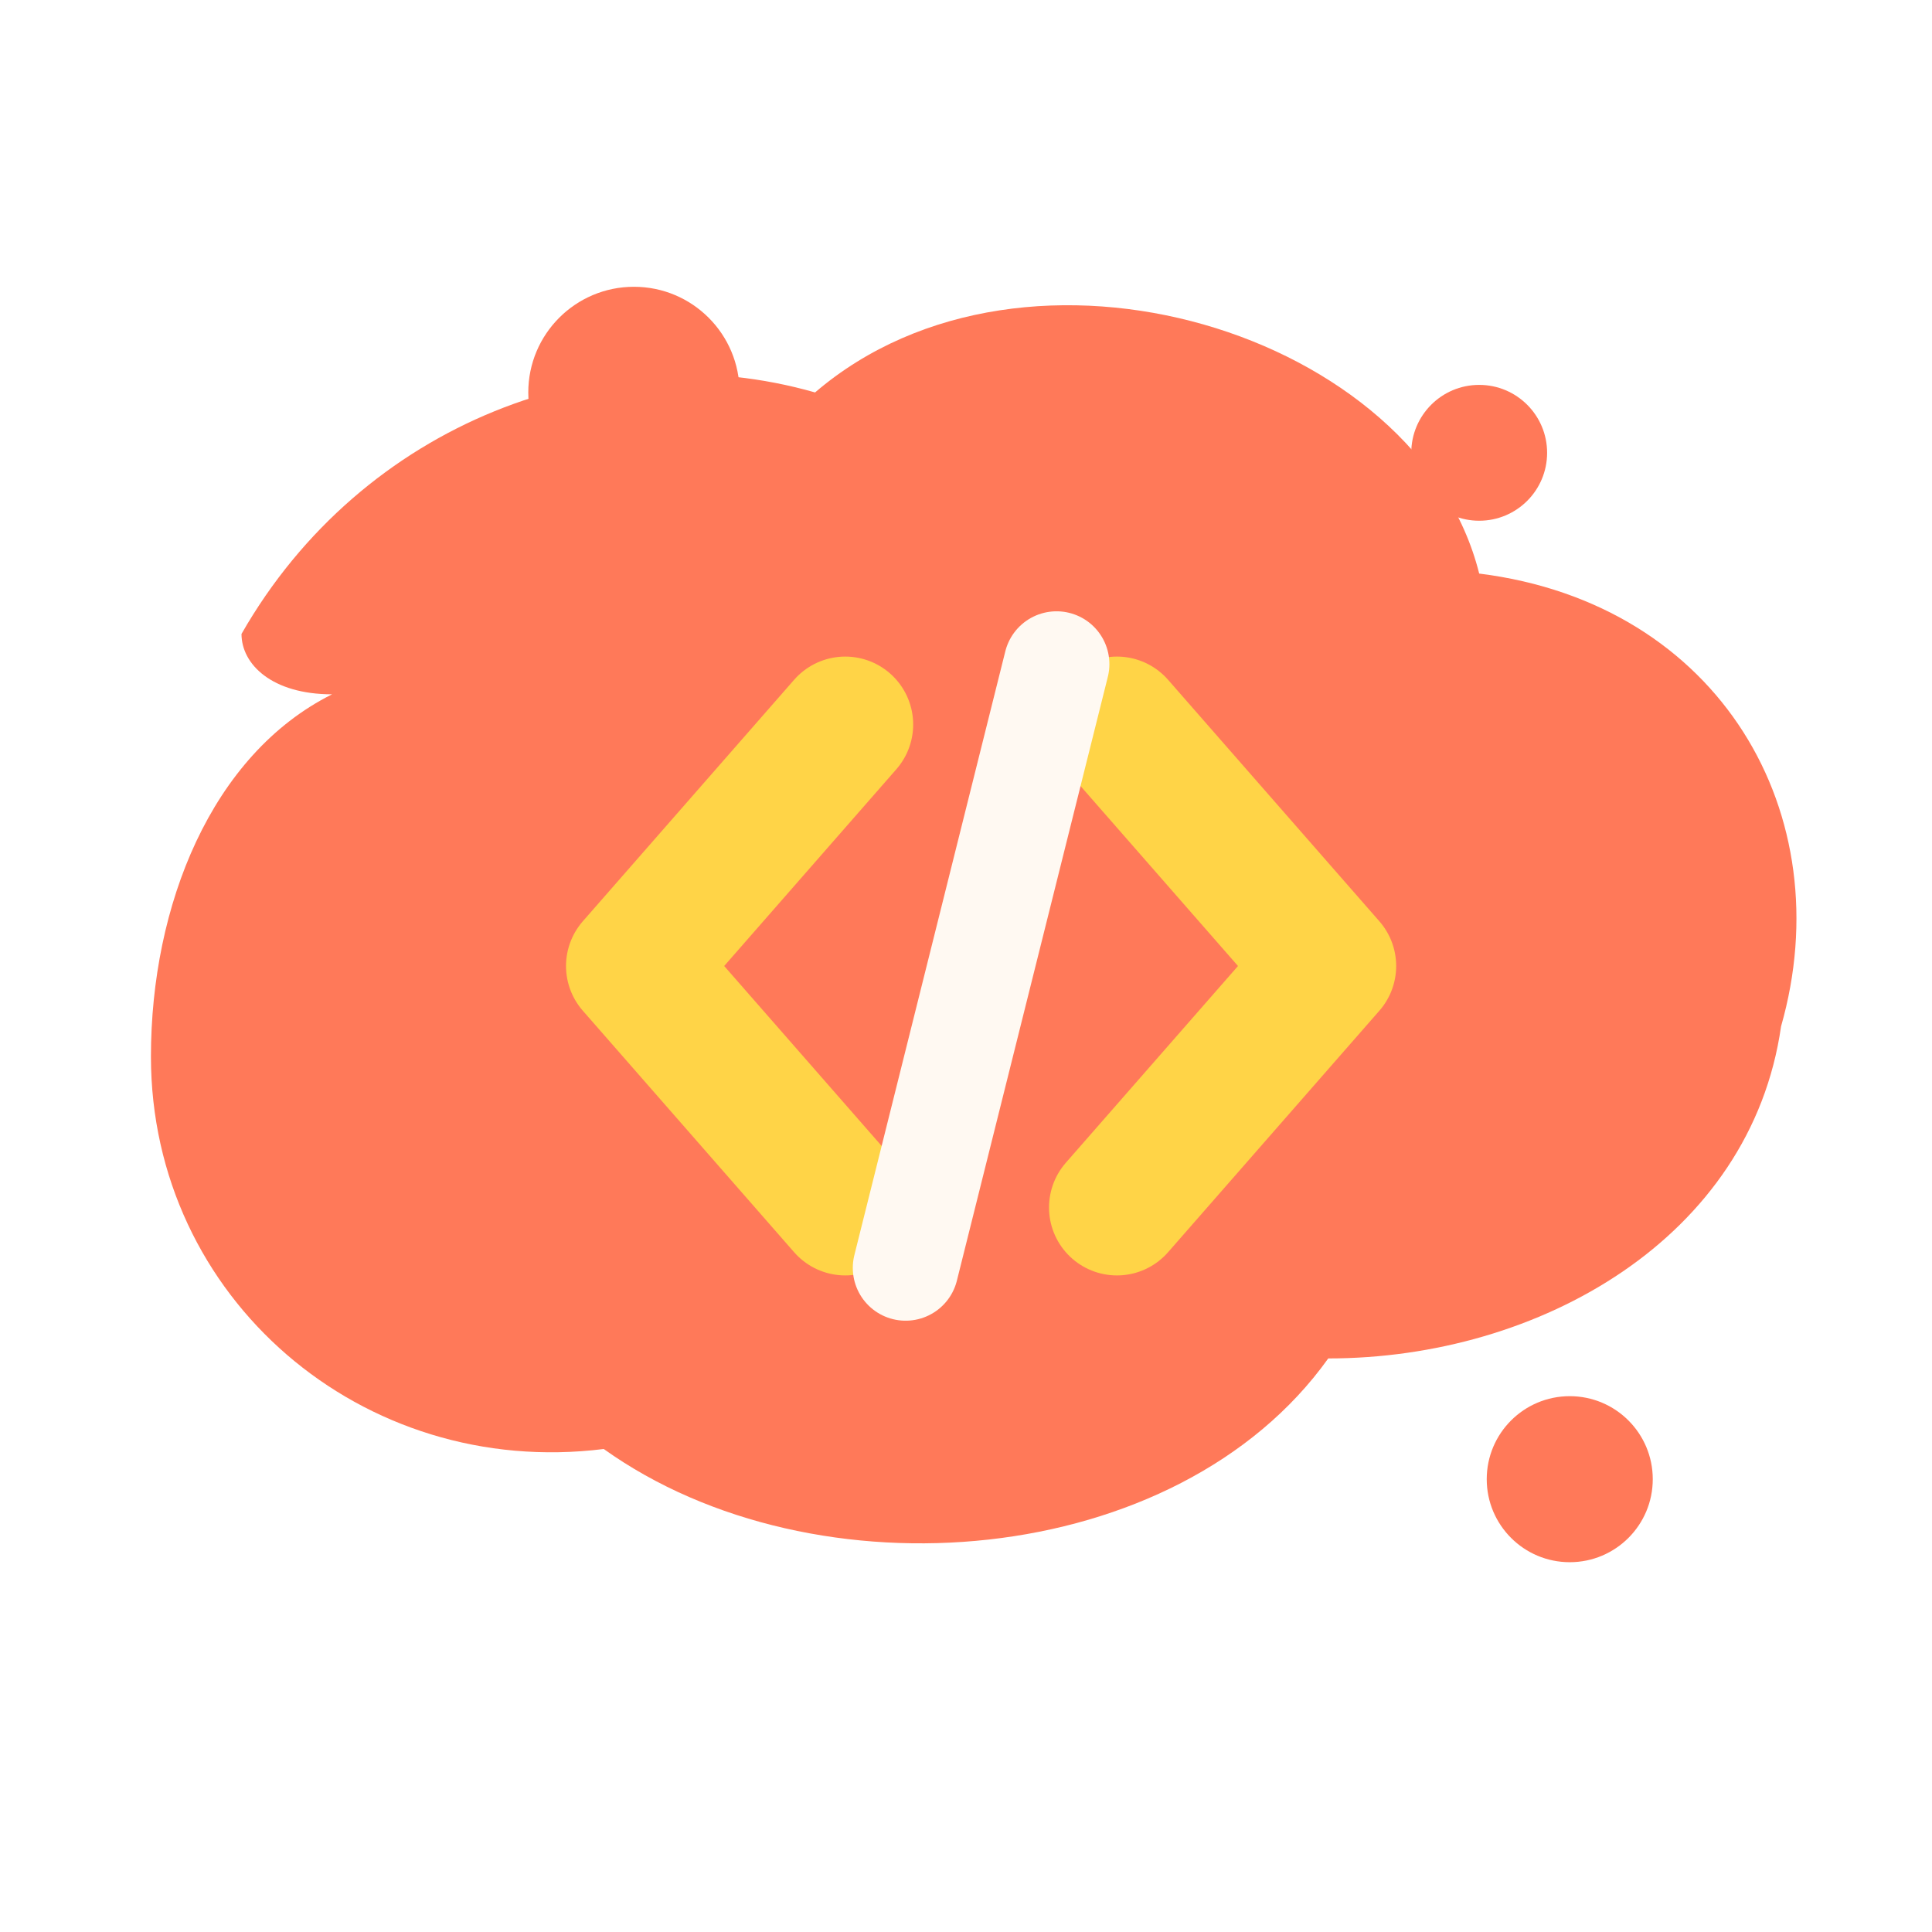
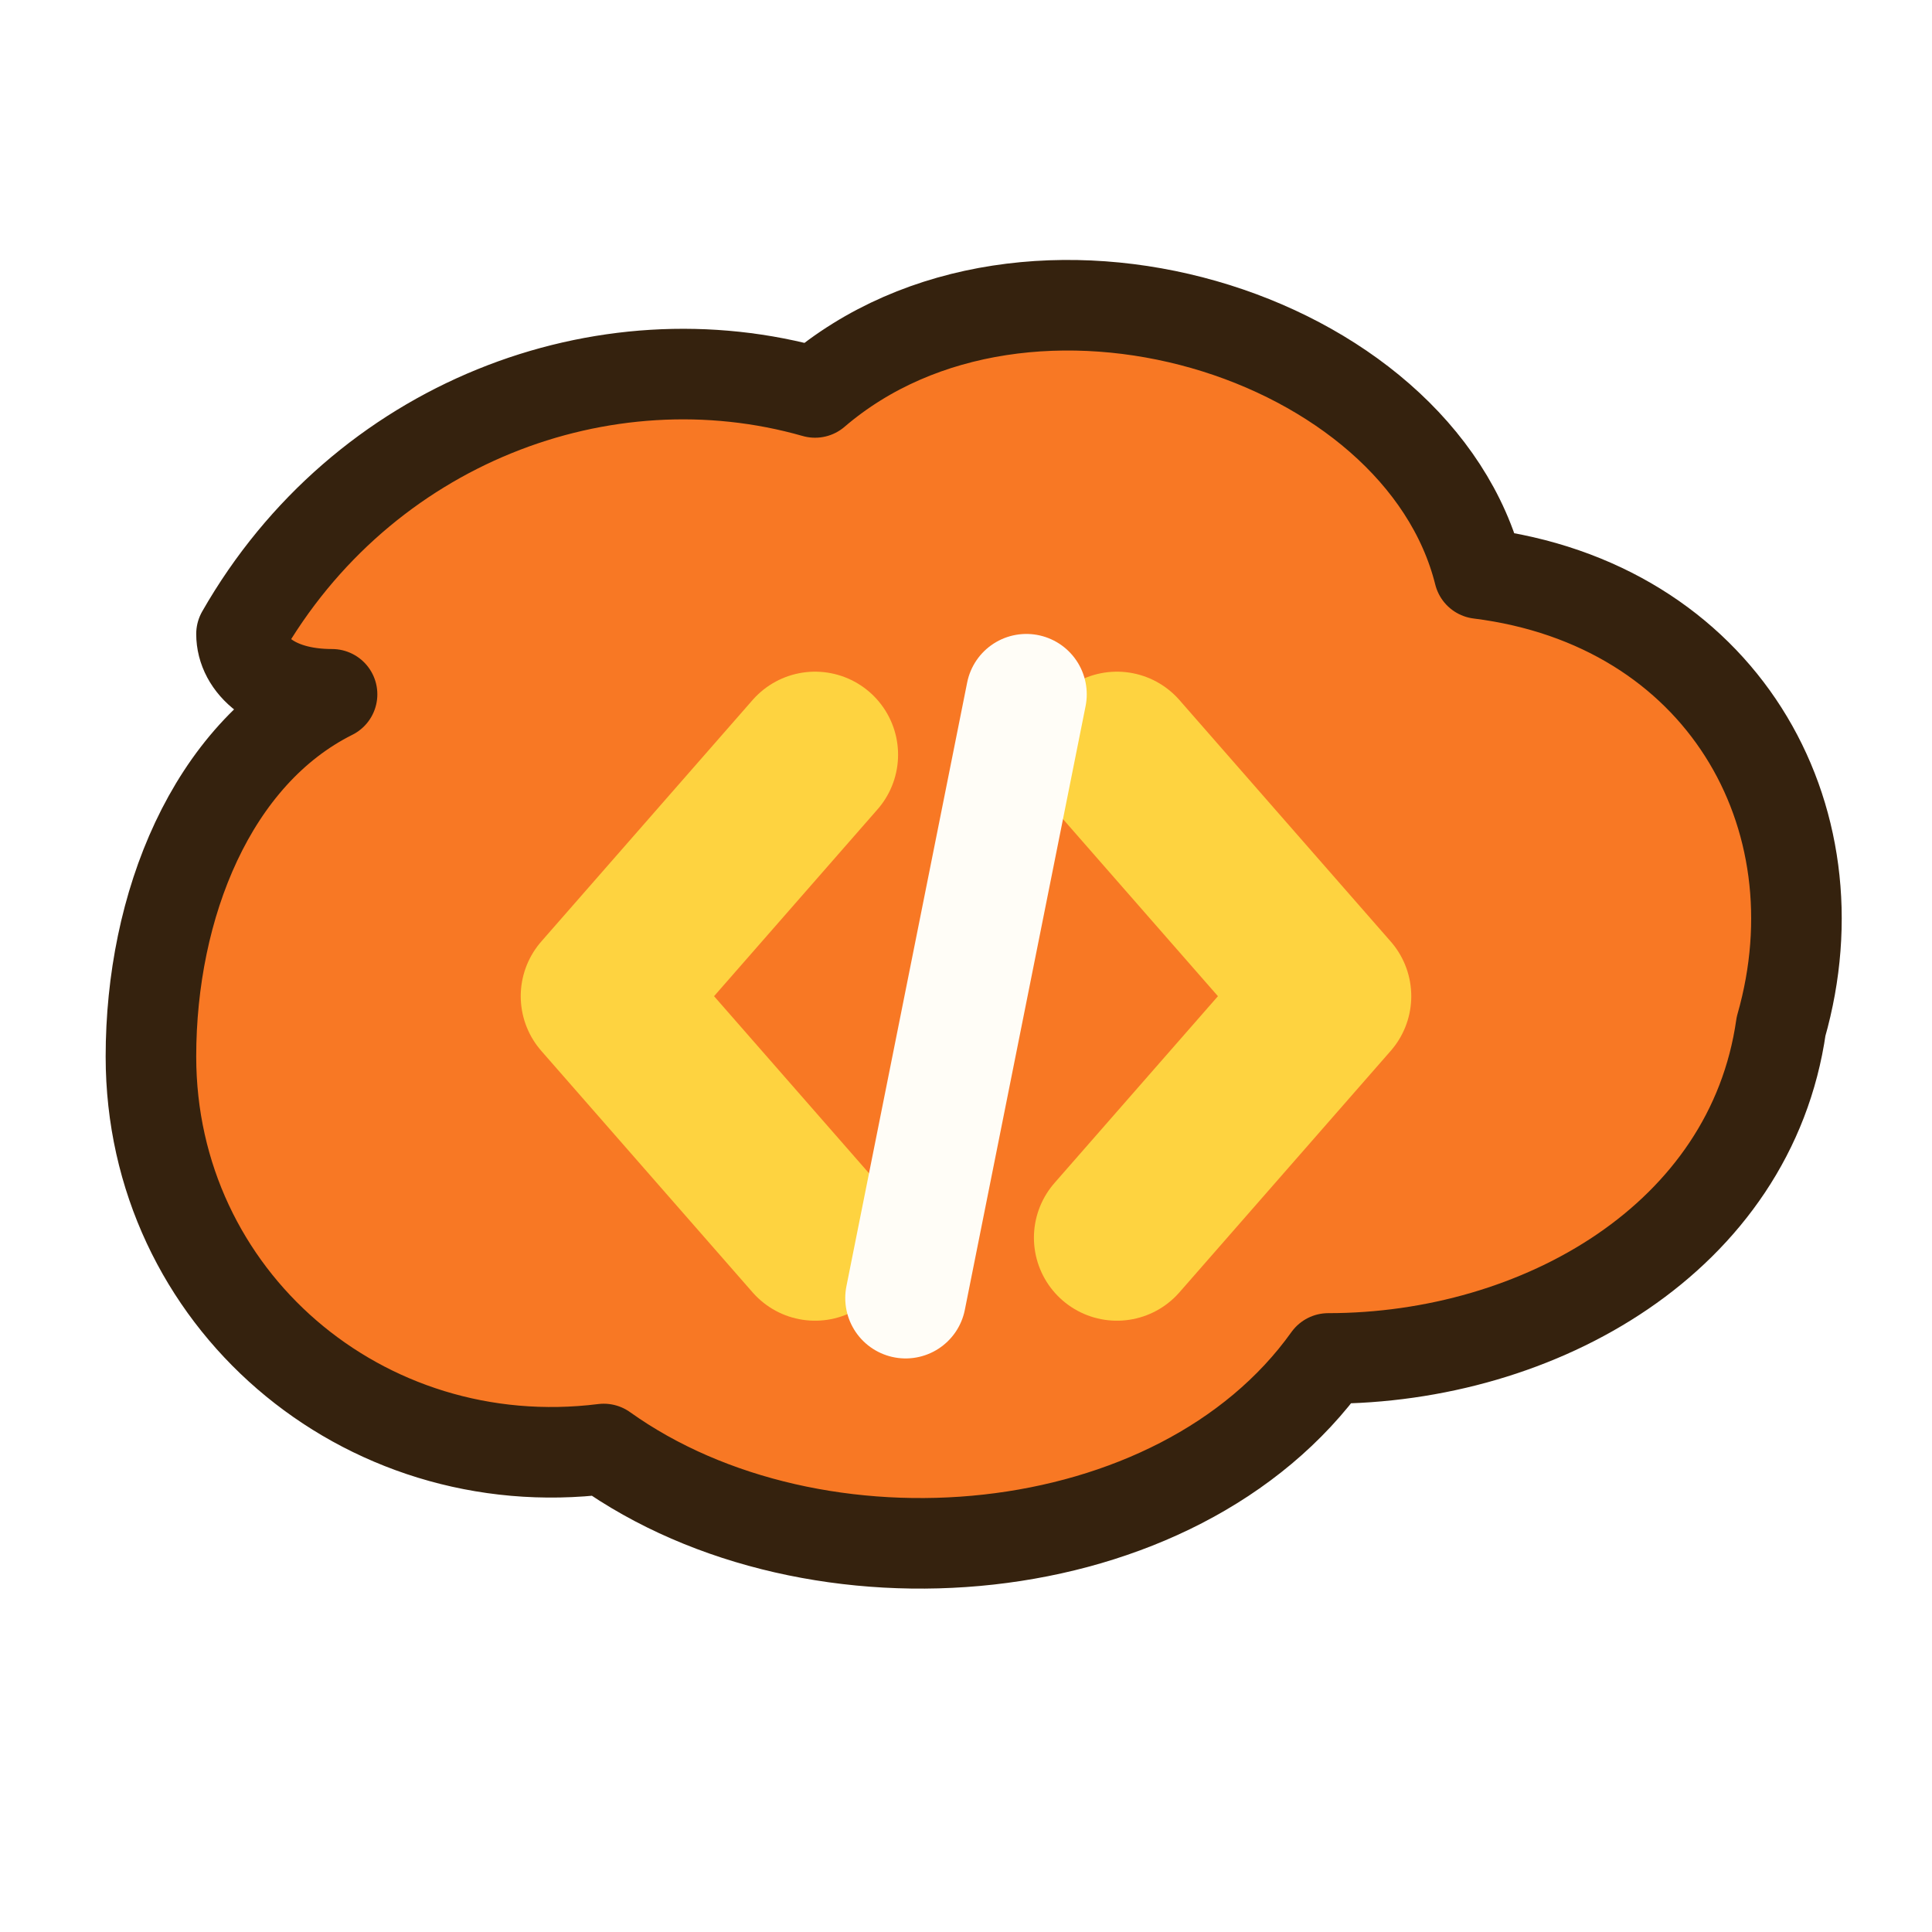
- <svg xmlns="http://www.w3.org/2000/svg" width="64" height="64" viewBox="0 0 64 64" role="img" aria-labelledby="title">
-   <path fill="#FF7959" d="M8 21c4-7 12-10 19-8 7-6 20-2 22 6 8 1 12 8 10 15-1 7-8 11-15 11-5 7-17 8-24 3-8 1-15-5-15-13 0-5 2-10 6-12-2 0-3-1-3-2Z" />
-   <circle cx="21" cy="13" r="3.5" fill="#FF7959" />
-   <circle cx="49" cy="15" r="2.25" fill="#FF7959" />
-   <circle cx="52" cy="49" r="2.75" fill="#FF7959" />
-   <path d="m28 24-7 8 7 8M37 24l7 8-7 8" fill="none" stroke="#FFD447" stroke-width="4.5" stroke-linecap="round" stroke-linejoin="round" />
-   <path d="m35 22-5 20" fill="none" stroke="#FFF9F2" stroke-width="3.5" stroke-linecap="round" />
+ <svg xmlns="http://www.w3.org/2000/svg" width="64" height="64" viewBox="0 0 64 64" role="img" aria-labelledby="codeit-mark-title">
+   <path d="M8 21c4-7 12-10 19-8 7-6 20-2 22 6 8 1 12 8 10 15-1 7-8 11-15 11-5 7-17 8-24 3-8 1-15-5-15-13 0-5 2-10 6-12-2 0-3-1-3-2Z" fill="#F87824" stroke="#35220E" stroke-width="3" stroke-linejoin="round" />
+   <path d="m27 25-7 8 7 8M37 25l7 8-7 8" fill="none" stroke="#FED340" stroke-width="5.5" stroke-linecap="round" stroke-linejoin="round" />
+   <path d="m34 23-4 20" fill="none" stroke="#FFFDF7" stroke-width="4" stroke-linecap="round" />
</svg>
